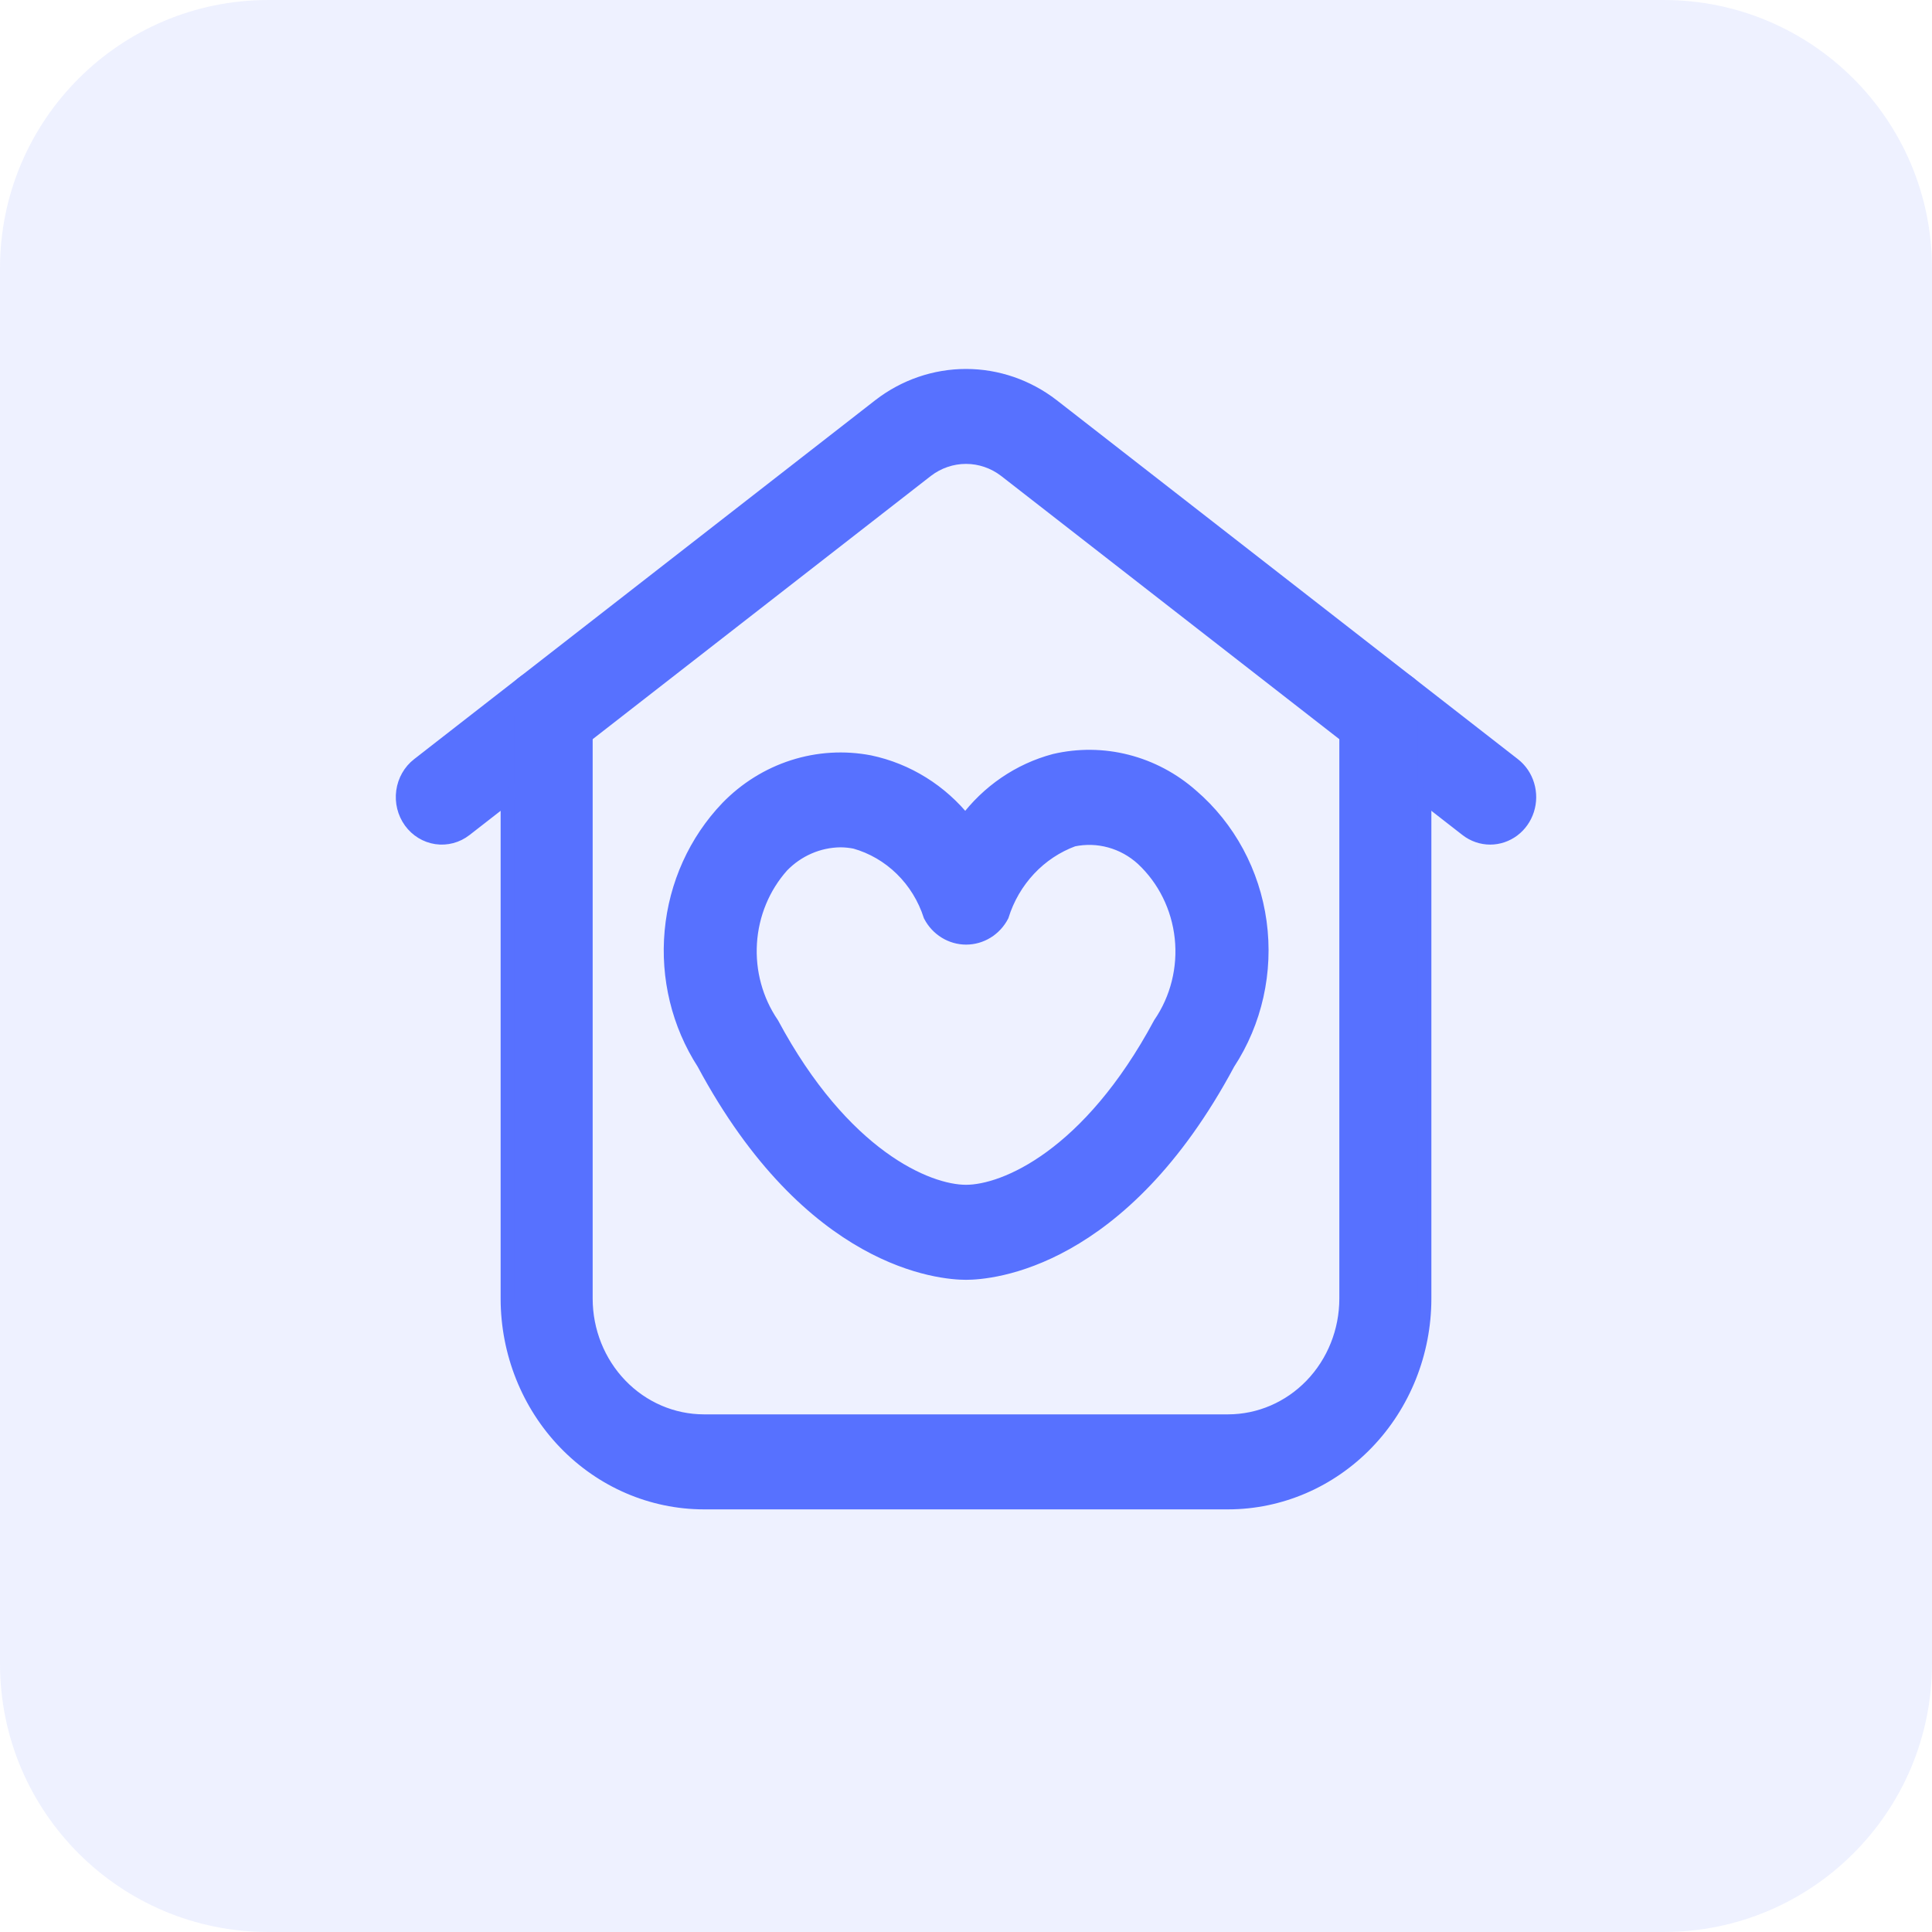
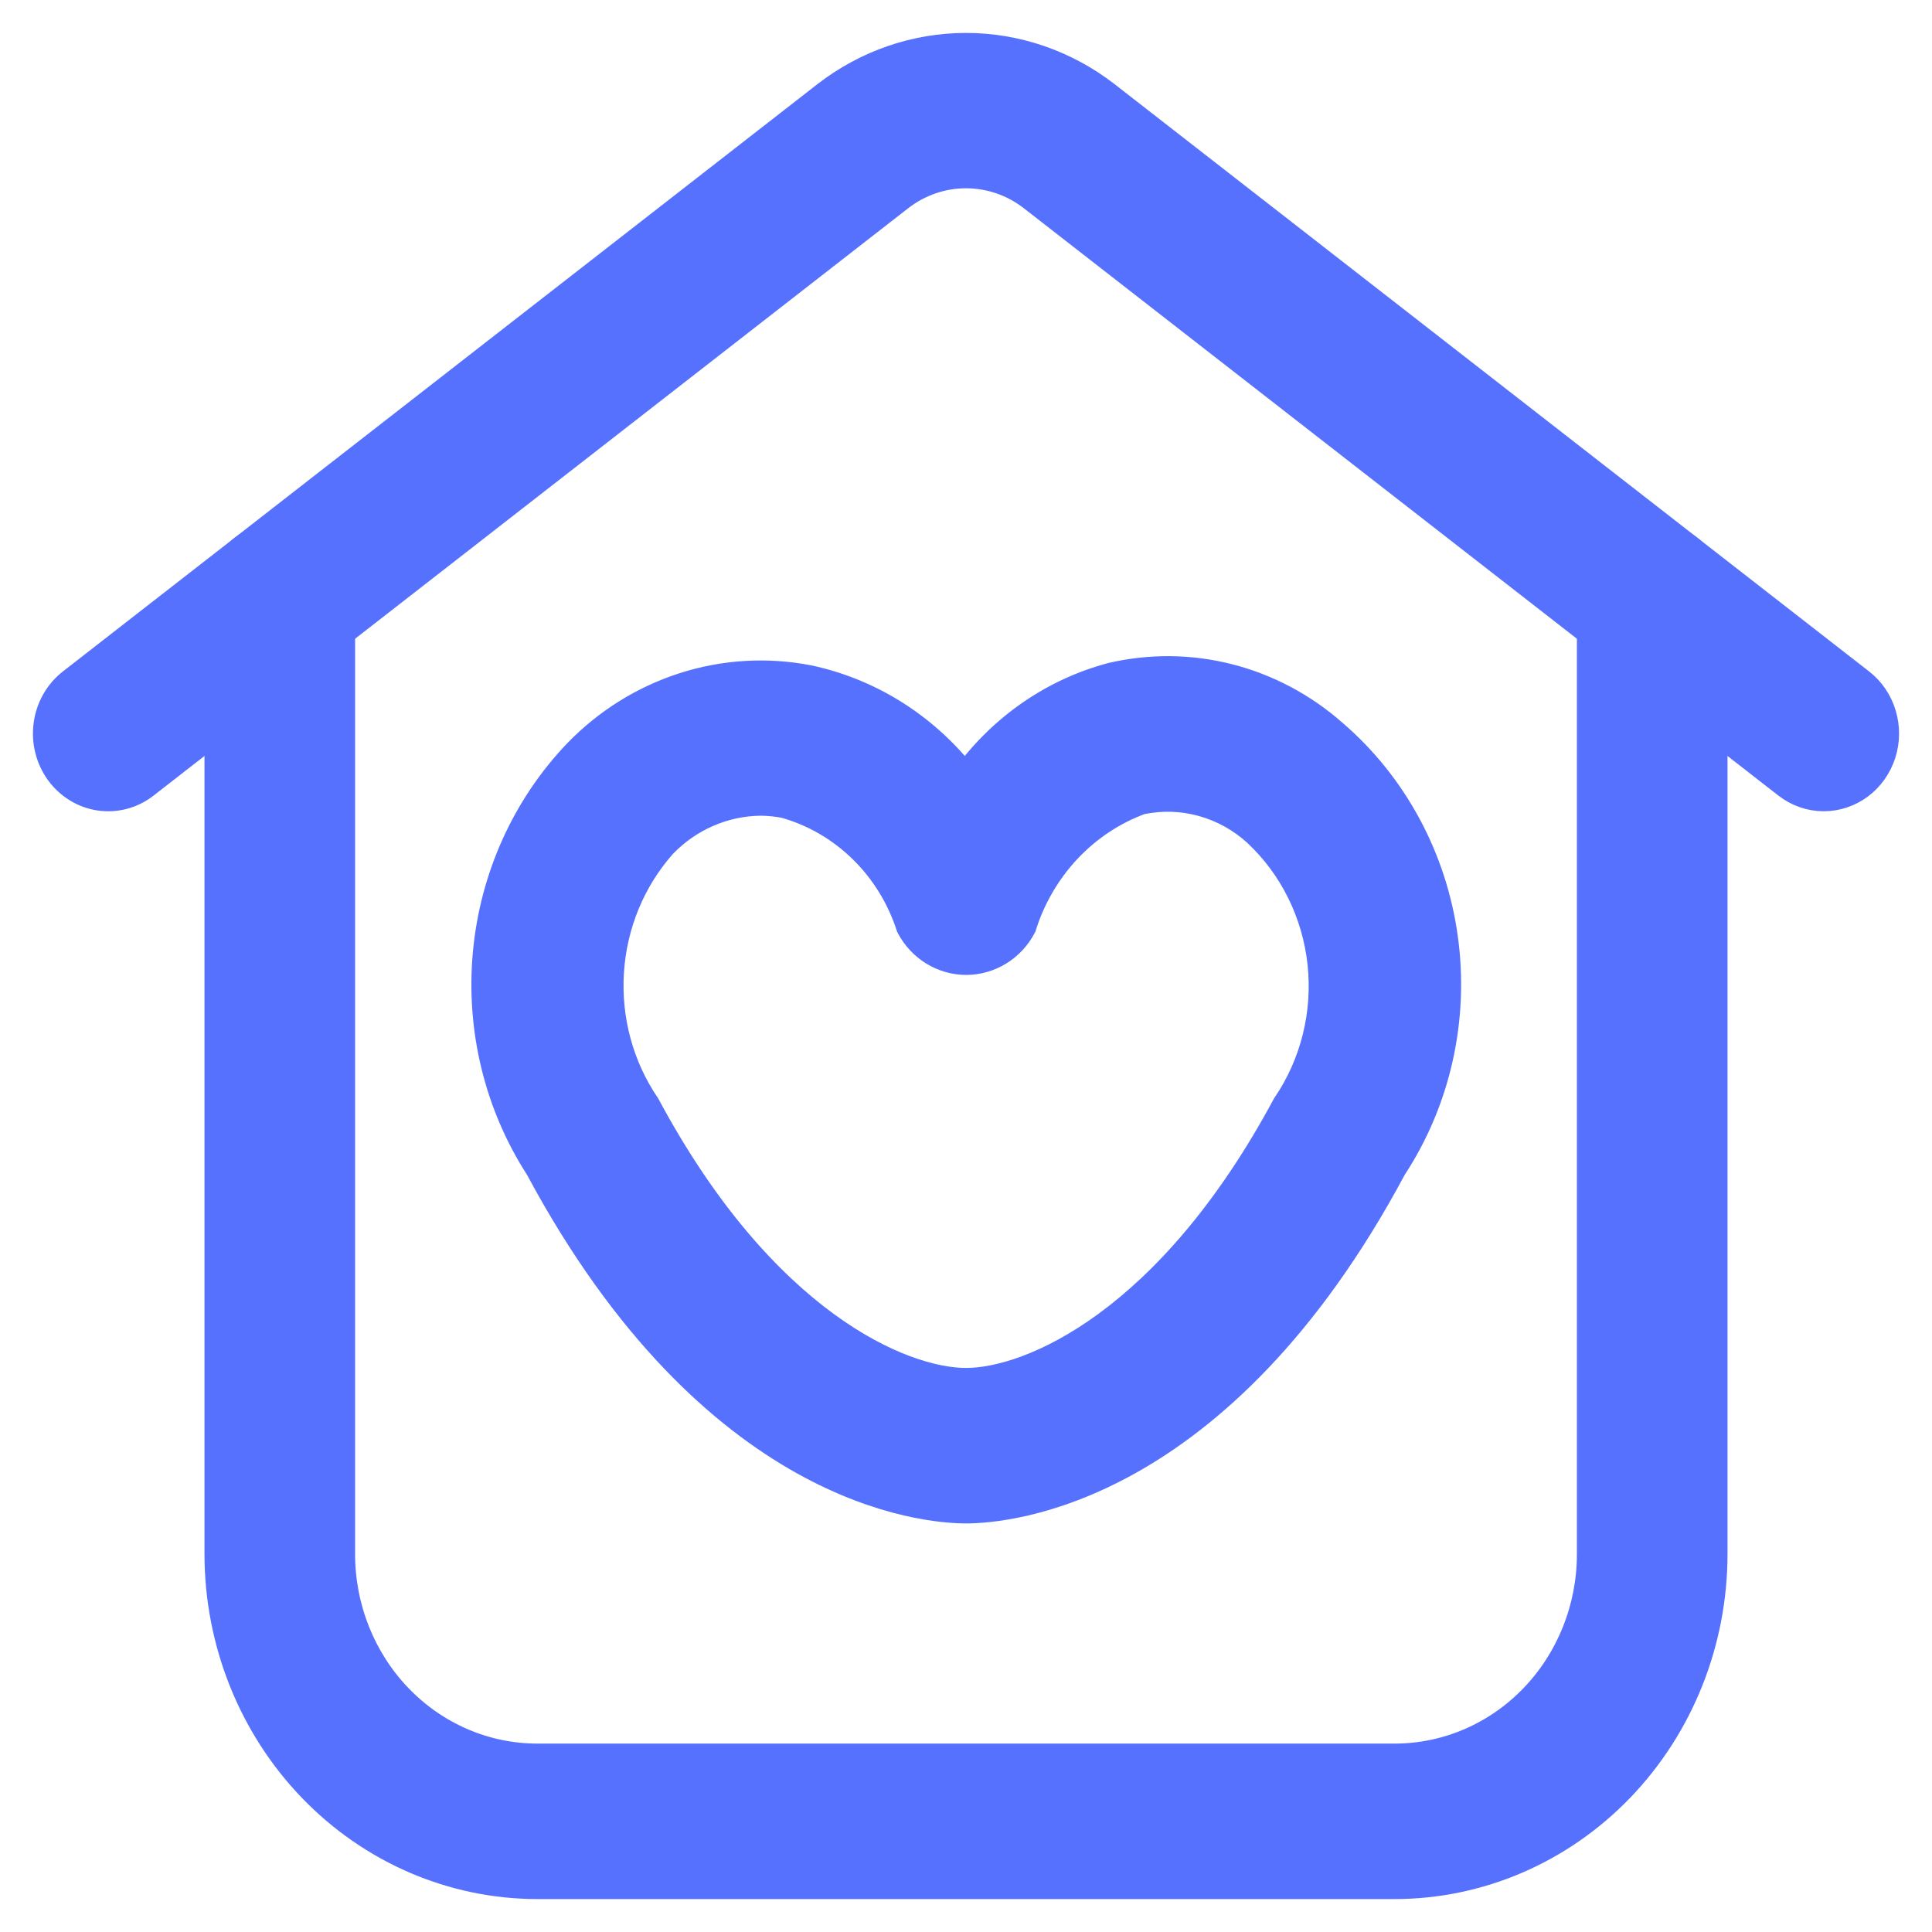
- <svg xmlns="http://www.w3.org/2000/svg" width="72" height="72" viewBox="0 0 72 72" fill="none">
-   <rect width="72" height="72" rx="10" fill="#5771FF" fill-opacity="0.1" />
-   <path d="M45.767 56H26.233C24.29 55.998 22.428 55.196 21.055 53.771C19.681 52.346 18.909 50.413 18.907 48.398V26.664C18.907 26.261 19.061 25.874 19.336 25.589C19.611 25.304 19.983 25.144 20.372 25.144C20.761 25.144 21.133 25.304 21.408 25.589C21.683 25.874 21.837 26.261 21.837 26.664V48.398C21.838 49.607 22.302 50.767 23.126 51.622C23.95 52.477 25.067 52.958 26.233 52.959H45.767C46.933 52.958 48.05 52.477 48.874 51.622C49.698 50.767 50.162 49.607 50.163 48.398V26.664C50.163 26.261 50.317 25.874 50.592 25.589C50.867 25.304 51.239 25.144 51.628 25.144C52.017 25.144 52.389 25.304 52.664 25.589C52.939 25.874 53.093 26.261 53.093 26.664V48.398C53.091 50.413 52.319 52.346 50.945 53.771C49.572 55.196 47.71 55.998 45.767 56Z" fill="#5771FF" />
-   <path d="M55.535 31.226C55.218 31.226 54.909 31.119 54.656 30.922L37.465 17.541C37.042 17.215 36.528 17.038 36 17.038C35.472 17.038 34.958 17.215 34.535 17.541L17.344 30.922C17.033 31.164 16.643 31.268 16.258 31.211C15.873 31.154 15.526 30.94 15.293 30.618C15.06 30.295 14.96 29.89 15.015 29.49C15.07 29.091 15.275 28.731 15.586 28.489L32.777 15.108C33.708 14.389 34.839 14 36 14C37.161 14 38.292 14.389 39.223 15.108L56.414 28.489C56.66 28.68 56.842 28.947 56.933 29.252C57.025 29.557 57.022 29.883 56.925 30.186C56.828 30.489 56.641 30.752 56.392 30.939C56.142 31.125 55.842 31.226 55.535 31.226Z" fill="#5771FF" />
-   <path d="M36 47.445C35.066 47.445 30.208 47.068 26.217 39.627C25.281 38.177 24.858 36.436 25.019 34.699C25.18 32.962 25.915 31.337 27.1 30.099C27.788 29.39 28.63 28.866 29.556 28.569C30.482 28.272 31.463 28.213 32.415 28.396C33.813 28.69 35.071 29.473 35.978 30.614C36.81 29.494 37.979 28.694 39.299 28.343C40.191 28.135 41.116 28.144 42.003 28.371C42.89 28.598 43.714 29.035 44.41 29.649C45.794 30.837 46.702 32.518 46.954 34.363C47.207 36.209 46.788 38.086 45.777 39.627C41.796 47.068 36.936 47.445 36 47.445ZM31.321 31.327C30.507 31.336 29.727 31.674 29.149 32.27C28.447 33.057 28.027 34.071 27.96 35.141C27.892 36.212 28.181 37.274 28.778 38.149C31.425 43.086 34.564 44.404 36 44.404C37.436 44.404 40.577 43.086 43.228 38.147C43.863 37.219 44.148 36.081 44.028 34.95C43.907 33.818 43.391 32.772 42.575 32.011C42.227 31.694 41.814 31.465 41.366 31.342C40.919 31.218 40.45 31.204 39.997 31.299C39.376 31.528 38.813 31.902 38.354 32.392C37.894 32.883 37.549 33.476 37.346 34.127C37.215 34.377 37.021 34.586 36.785 34.731C36.549 34.876 36.279 34.953 36.005 34.953C35.73 34.953 35.461 34.876 35.225 34.731C34.989 34.586 34.795 34.377 34.664 34.127C34.451 33.465 34.084 32.868 33.595 32.39C33.106 31.911 32.511 31.565 31.863 31.382C31.684 31.347 31.503 31.328 31.321 31.327Z" fill="#5771FF" />
-   <path d="M45.767 56H26.233C24.29 55.998 22.428 55.196 21.055 53.771C19.681 52.346 18.909 50.413 18.907 48.398V26.664C18.907 26.261 19.061 25.874 19.336 25.589C19.611 25.304 19.983 25.144 20.372 25.144C20.761 25.144 21.133 25.304 21.408 25.589C21.683 25.874 21.837 26.261 21.837 26.664V48.398C21.838 49.607 22.302 50.767 23.126 51.622C23.95 52.477 25.067 52.958 26.233 52.959H45.767C46.933 52.958 48.05 52.477 48.874 51.622C49.698 50.767 50.162 49.607 50.163 48.398V26.664C50.163 26.261 50.317 25.874 50.592 25.589C50.867 25.304 51.239 25.144 51.628 25.144C52.017 25.144 52.389 25.304 52.664 25.589C52.939 25.874 53.093 26.261 53.093 26.664V48.398C53.091 50.413 52.319 52.346 50.945 53.771C49.572 55.196 47.71 55.998 45.767 56Z" stroke="#5771FF" stroke-width="0.5" />
-   <path d="M55.535 31.226C55.218 31.226 54.909 31.119 54.656 30.922L37.465 17.541C37.042 17.215 36.528 17.038 36 17.038C35.472 17.038 34.958 17.215 34.535 17.541L17.344 30.922C17.033 31.164 16.643 31.268 16.258 31.211C15.873 31.154 15.526 30.94 15.293 30.618C15.06 30.295 14.96 29.89 15.015 29.49C15.07 29.091 15.275 28.731 15.586 28.489L32.777 15.108C33.708 14.389 34.839 14 36 14C37.161 14 38.292 14.389 39.223 15.108L56.414 28.489C56.66 28.68 56.842 28.947 56.933 29.252C57.025 29.557 57.022 29.883 56.925 30.186C56.828 30.489 56.641 30.752 56.392 30.939C56.142 31.125 55.842 31.226 55.535 31.226Z" stroke="#5771FF" stroke-width="0.5" />
-   <path d="M36 47.445C35.066 47.445 30.208 47.068 26.217 39.627C25.281 38.177 24.858 36.436 25.019 34.699C25.18 32.962 25.915 31.337 27.1 30.099C27.788 29.39 28.63 28.866 29.556 28.569C30.482 28.272 31.463 28.213 32.415 28.396C33.813 28.69 35.071 29.473 35.978 30.614C36.81 29.494 37.979 28.694 39.299 28.343C40.191 28.135 41.116 28.144 42.003 28.371C42.89 28.598 43.714 29.035 44.41 29.649C45.794 30.837 46.702 32.518 46.954 34.363C47.207 36.209 46.788 38.086 45.777 39.627C41.796 47.068 36.936 47.445 36 47.445ZM31.321 31.327C30.507 31.336 29.727 31.674 29.149 32.27C28.447 33.057 28.027 34.071 27.96 35.141C27.892 36.212 28.181 37.274 28.778 38.149C31.425 43.086 34.564 44.404 36 44.404C37.436 44.404 40.577 43.086 43.228 38.147C43.863 37.219 44.148 36.081 44.028 34.95C43.907 33.818 43.391 32.772 42.575 32.011C42.227 31.694 41.814 31.465 41.366 31.342C40.919 31.218 40.45 31.204 39.997 31.299C39.376 31.528 38.813 31.902 38.354 32.392C37.894 32.883 37.549 33.476 37.346 34.127C37.215 34.377 37.021 34.586 36.785 34.731C36.549 34.876 36.279 34.953 36.005 34.953C35.73 34.953 35.461 34.876 35.225 34.731C34.989 34.586 34.795 34.377 34.664 34.127C34.451 33.465 34.084 32.868 33.595 32.39C33.106 31.911 32.511 31.565 31.863 31.382C31.684 31.347 31.503 31.328 31.321 31.327Z" stroke="#5771FF" stroke-width="0.5" />
+ <svg xmlns="http://www.w3.org/2000/svg" width="44" height="44" viewBox="0 0 44 44" fill="none">
+   <path d="M31.767 43H12.233C10.29 42.998 8.428 42.196 7.055 40.771C5.682 39.346 4.909 37.413 4.907 35.398V13.664C4.907 13.261 5.061 12.874 5.336 12.589C5.611 12.304 5.984 12.144 6.372 12.144C6.761 12.144 7.133 12.304 7.408 12.589C7.683 12.874 7.837 13.261 7.837 13.664V35.398C7.838 36.607 8.302 37.767 9.126 38.622C9.95 39.477 11.067 39.958 12.233 39.959H31.767C32.933 39.958 34.05 39.477 34.874 38.622C35.698 37.767 36.162 36.607 36.163 35.398V13.664C36.163 13.261 36.317 12.874 36.592 12.589C36.867 12.304 37.239 12.144 37.628 12.144C38.017 12.144 38.389 12.304 38.664 12.589C38.939 12.874 39.093 13.261 39.093 13.664V35.398C39.091 37.413 38.319 39.346 36.945 40.771C35.572 42.196 33.71 42.998 31.767 43Z" fill="#5771FF" />
+   <path d="M41.535 18.226C41.218 18.226 40.909 18.119 40.656 17.922L23.465 4.541C23.042 4.214 22.528 4.038 22 4.038C21.472 4.038 20.958 4.214 20.535 4.541L3.344 17.922C3.033 18.164 2.643 18.268 2.258 18.211C1.873 18.154 1.526 17.94 1.293 17.618C1.06 17.295 0.96 16.89 1.015 16.49C1.07 16.091 1.275 15.731 1.586 15.489L18.777 2.108C19.708 1.389 20.839 1 22 1C23.161 1 24.292 1.389 25.223 2.108L42.414 15.489C42.66 15.68 42.842 15.947 42.933 16.252C43.025 16.557 43.022 16.883 42.925 17.186C42.828 17.489 42.641 17.752 42.392 17.939C42.142 18.125 41.842 18.226 41.535 18.226Z" fill="#5771FF" />
+   <path d="M22 34.445C21.066 34.445 16.208 34.068 12.217 26.627C11.281 25.177 10.858 23.436 11.019 21.699C11.18 19.962 11.915 18.337 13.1 17.099C13.787 16.39 14.63 15.866 15.556 15.569C16.482 15.272 17.463 15.213 18.415 15.396C19.813 15.69 21.071 16.473 21.979 17.614C22.811 16.494 23.979 15.694 25.299 15.343C26.191 15.135 27.116 15.144 28.003 15.371C28.89 15.598 29.714 16.035 30.41 16.649C31.794 17.837 32.702 19.518 32.954 21.363C33.207 23.209 32.788 25.086 31.777 26.627C27.796 34.068 22.936 34.445 22 34.445ZM17.321 18.327C16.507 18.336 15.727 18.674 15.149 19.27C14.447 20.057 14.027 21.071 13.96 22.141C13.892 23.212 14.181 24.274 14.778 25.149C17.425 30.086 20.564 31.404 22 31.404C23.436 31.404 26.577 30.086 29.228 25.147C29.863 24.219 30.148 23.081 30.028 21.95C29.907 20.818 29.39 19.772 28.575 19.011C28.227 18.694 27.814 18.465 27.366 18.342C26.919 18.218 26.45 18.204 25.997 18.299C25.376 18.528 24.813 18.902 24.354 19.392C23.894 19.883 23.549 20.476 23.346 21.127C23.215 21.377 23.021 21.586 22.785 21.731C22.549 21.876 22.279 21.953 22.005 21.953C21.73 21.953 21.461 21.876 21.225 21.731C20.989 21.586 20.795 21.377 20.664 21.127C20.451 20.465 20.084 19.869 19.595 19.39C19.106 18.911 18.511 18.565 17.863 18.382C17.684 18.347 17.503 18.328 17.321 18.327Z" fill="#5771FF" />
+   <path d="M31.767 43H12.233C10.29 42.998 8.428 42.196 7.055 40.771C5.682 39.346 4.909 37.413 4.907 35.398V13.664C4.907 13.261 5.061 12.874 5.336 12.589C5.611 12.304 5.984 12.144 6.372 12.144C6.761 12.144 7.133 12.304 7.408 12.589C7.683 12.874 7.837 13.261 7.837 13.664V35.398C7.838 36.607 8.302 37.767 9.126 38.622C9.95 39.477 11.067 39.958 12.233 39.959H31.767C32.933 39.958 34.05 39.477 34.874 38.622C35.698 37.767 36.162 36.607 36.163 35.398V13.664C36.163 13.261 36.317 12.874 36.592 12.589C36.867 12.304 37.239 12.144 37.628 12.144C38.017 12.144 38.389 12.304 38.664 12.589C38.939 12.874 39.093 13.261 39.093 13.664V35.398C39.091 37.413 38.319 39.346 36.945 40.771C35.572 42.196 33.71 42.998 31.767 43Z" stroke="#5771FF" stroke-width="0.5" />
+   <path d="M41.535 18.226C41.218 18.226 40.909 18.119 40.656 17.922L23.465 4.541C23.042 4.214 22.528 4.038 22 4.038C21.472 4.038 20.958 4.214 20.535 4.541L3.344 17.922C3.033 18.164 2.643 18.268 2.258 18.211C1.873 18.154 1.526 17.94 1.293 17.618C1.06 17.295 0.96 16.89 1.015 16.49C1.07 16.091 1.275 15.731 1.586 15.489L18.777 2.108C19.708 1.389 20.839 1 22 1C23.161 1 24.292 1.389 25.223 2.108L42.414 15.489C42.66 15.68 42.842 15.947 42.933 16.252C43.025 16.557 43.022 16.883 42.925 17.186C42.828 17.489 42.641 17.752 42.392 17.939C42.142 18.125 41.842 18.226 41.535 18.226Z" stroke="#5771FF" stroke-width="0.5" />
+   <path d="M22 34.445C21.066 34.445 16.208 34.068 12.217 26.627C11.281 25.177 10.858 23.436 11.019 21.699C11.18 19.962 11.915 18.337 13.1 17.099C13.787 16.39 14.63 15.866 15.556 15.569C16.482 15.272 17.463 15.213 18.415 15.396C19.813 15.69 21.071 16.473 21.979 17.614C22.811 16.494 23.979 15.694 25.299 15.343C26.191 15.135 27.116 15.144 28.003 15.371C28.89 15.598 29.714 16.035 30.41 16.649C31.794 17.837 32.702 19.518 32.954 21.363C33.207 23.209 32.788 25.086 31.777 26.627C27.796 34.068 22.936 34.445 22 34.445ZM17.321 18.327C16.507 18.336 15.727 18.674 15.149 19.27C14.447 20.057 14.027 21.071 13.96 22.141C13.892 23.212 14.181 24.274 14.778 25.149C17.425 30.086 20.564 31.404 22 31.404C23.436 31.404 26.577 30.086 29.228 25.147C29.863 24.219 30.148 23.081 30.028 21.95C29.907 20.818 29.39 19.772 28.575 19.011C28.227 18.694 27.814 18.465 27.366 18.342C26.919 18.218 26.45 18.204 25.997 18.299C25.376 18.528 24.813 18.902 24.354 19.392C23.894 19.883 23.549 20.476 23.346 21.127C23.215 21.377 23.021 21.586 22.785 21.731C22.549 21.876 22.279 21.953 22.005 21.953C21.73 21.953 21.461 21.876 21.225 21.731C20.989 21.586 20.795 21.377 20.664 21.127C20.451 20.465 20.084 19.869 19.595 19.39C19.106 18.911 18.511 18.565 17.863 18.382C17.684 18.347 17.503 18.328 17.321 18.327Z" stroke="#5771FF" stroke-width="0.5" />
</svg>
